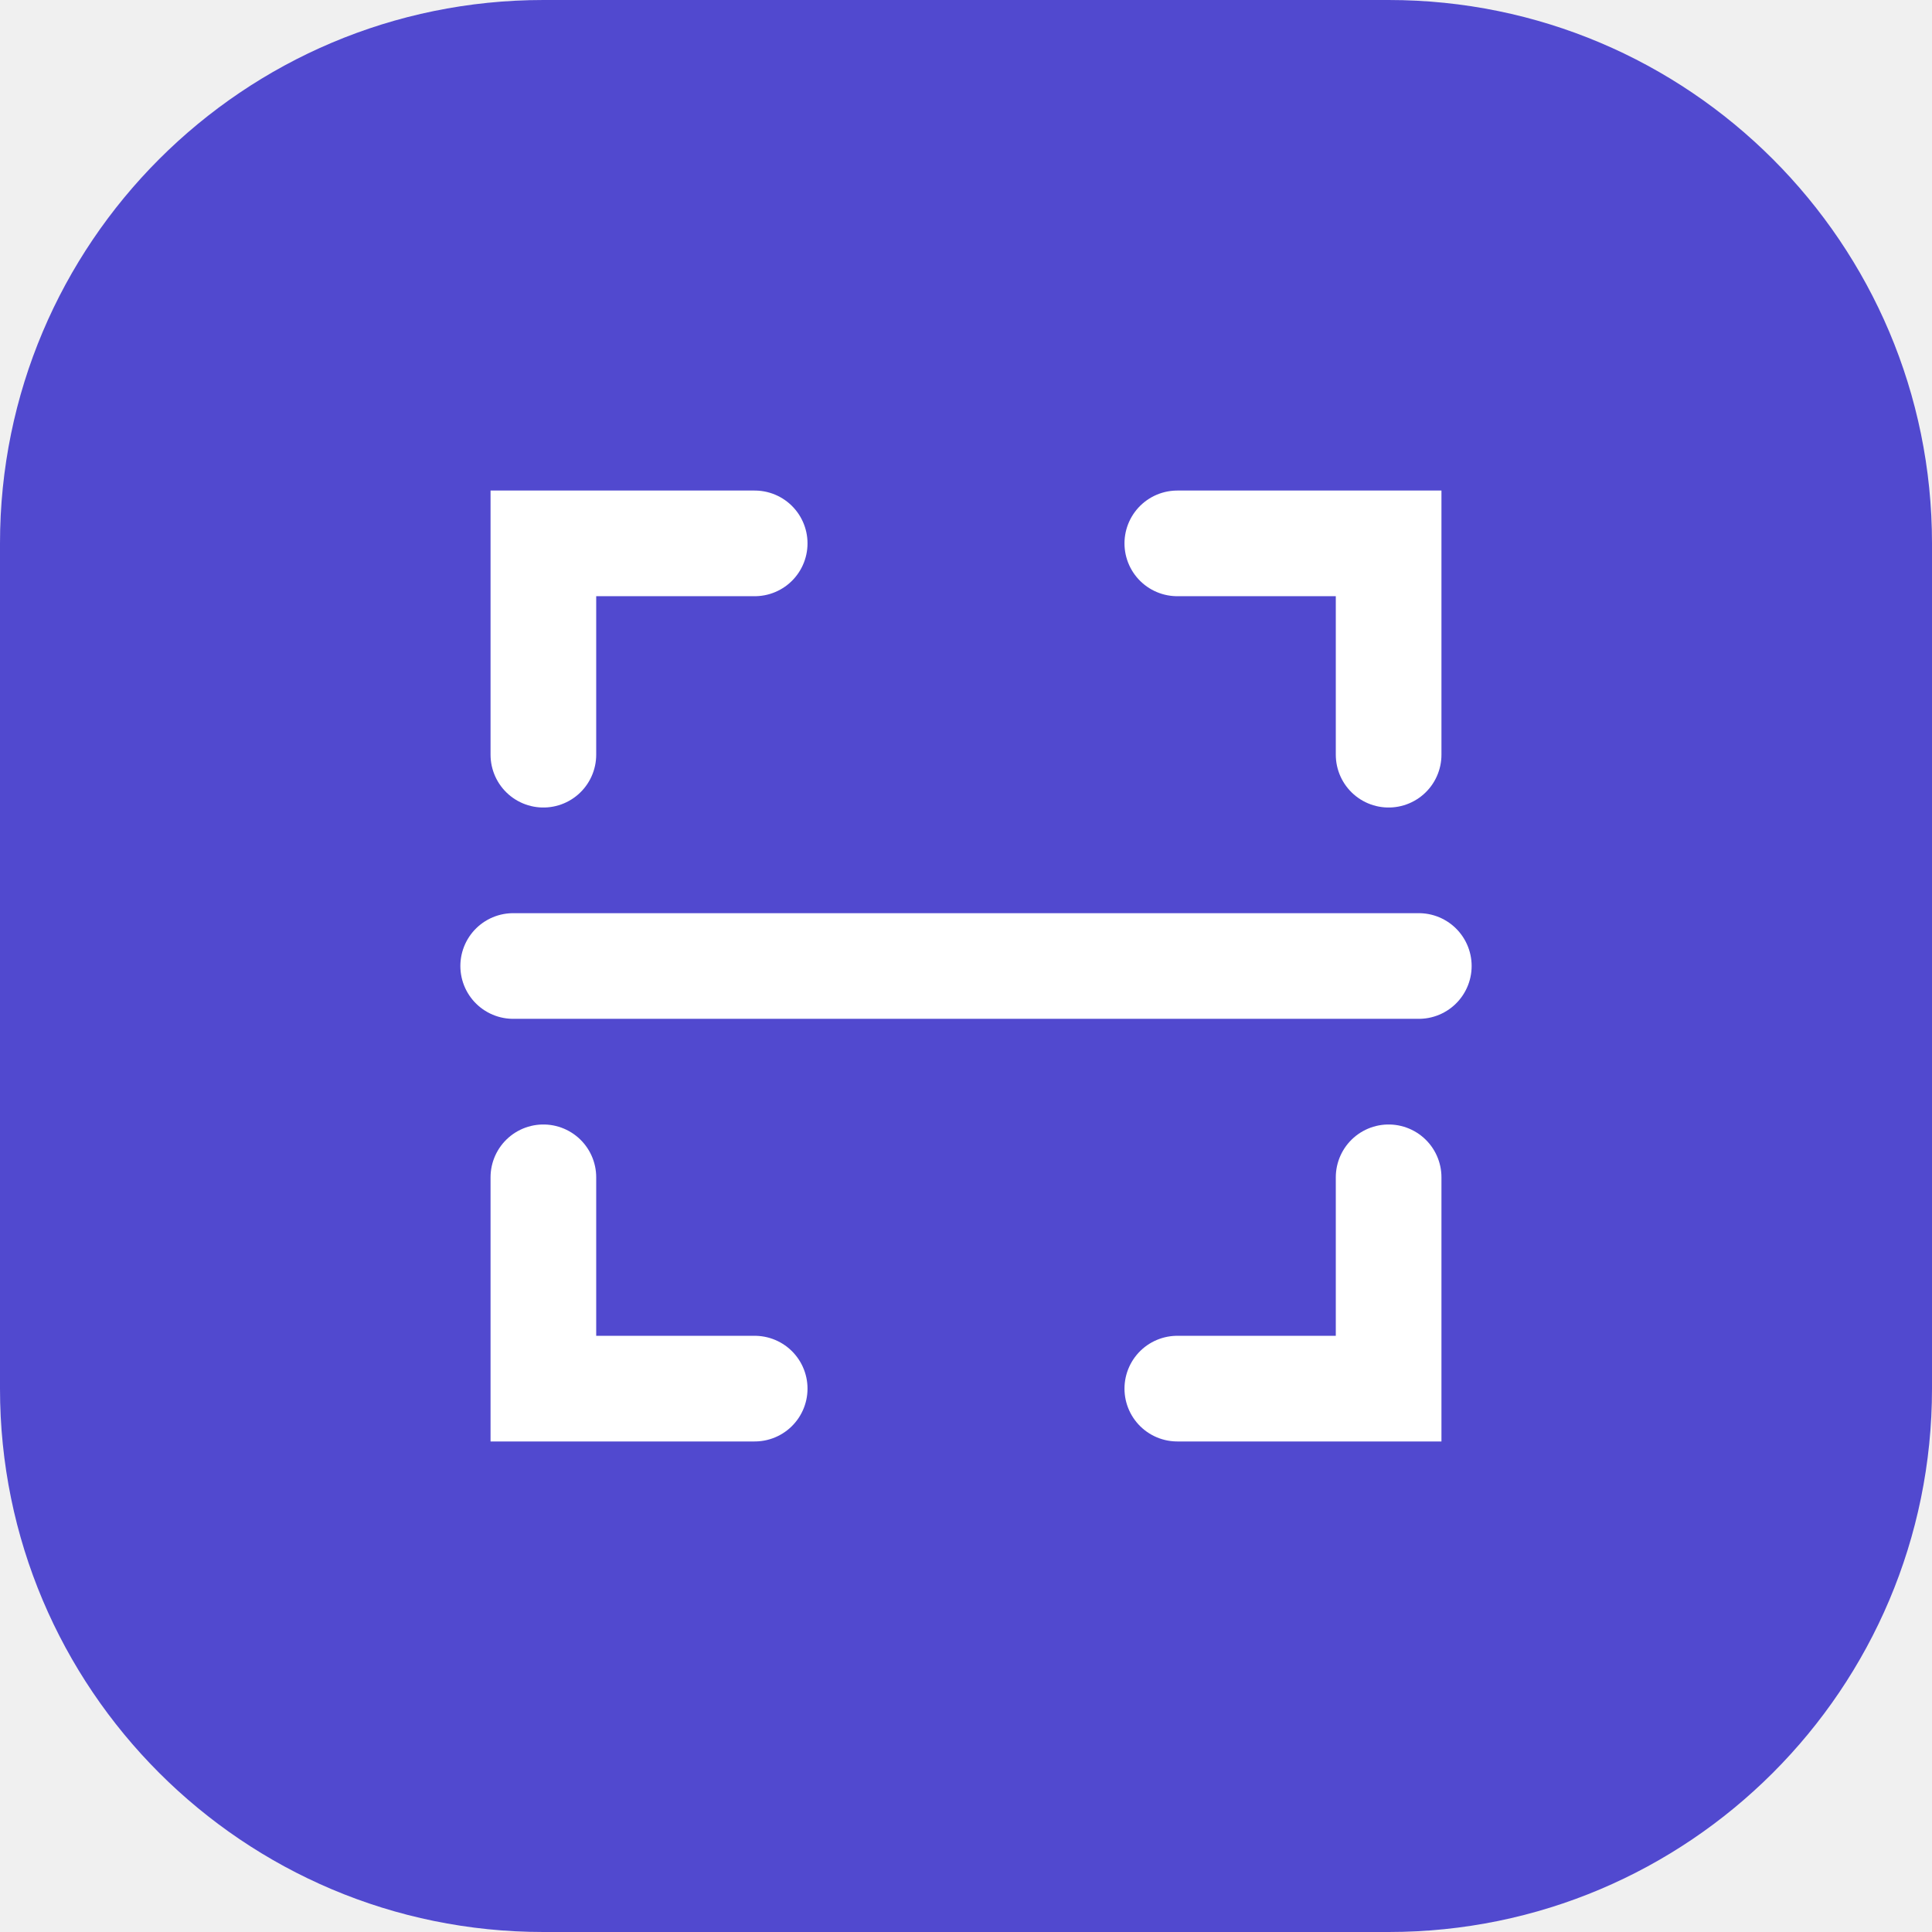
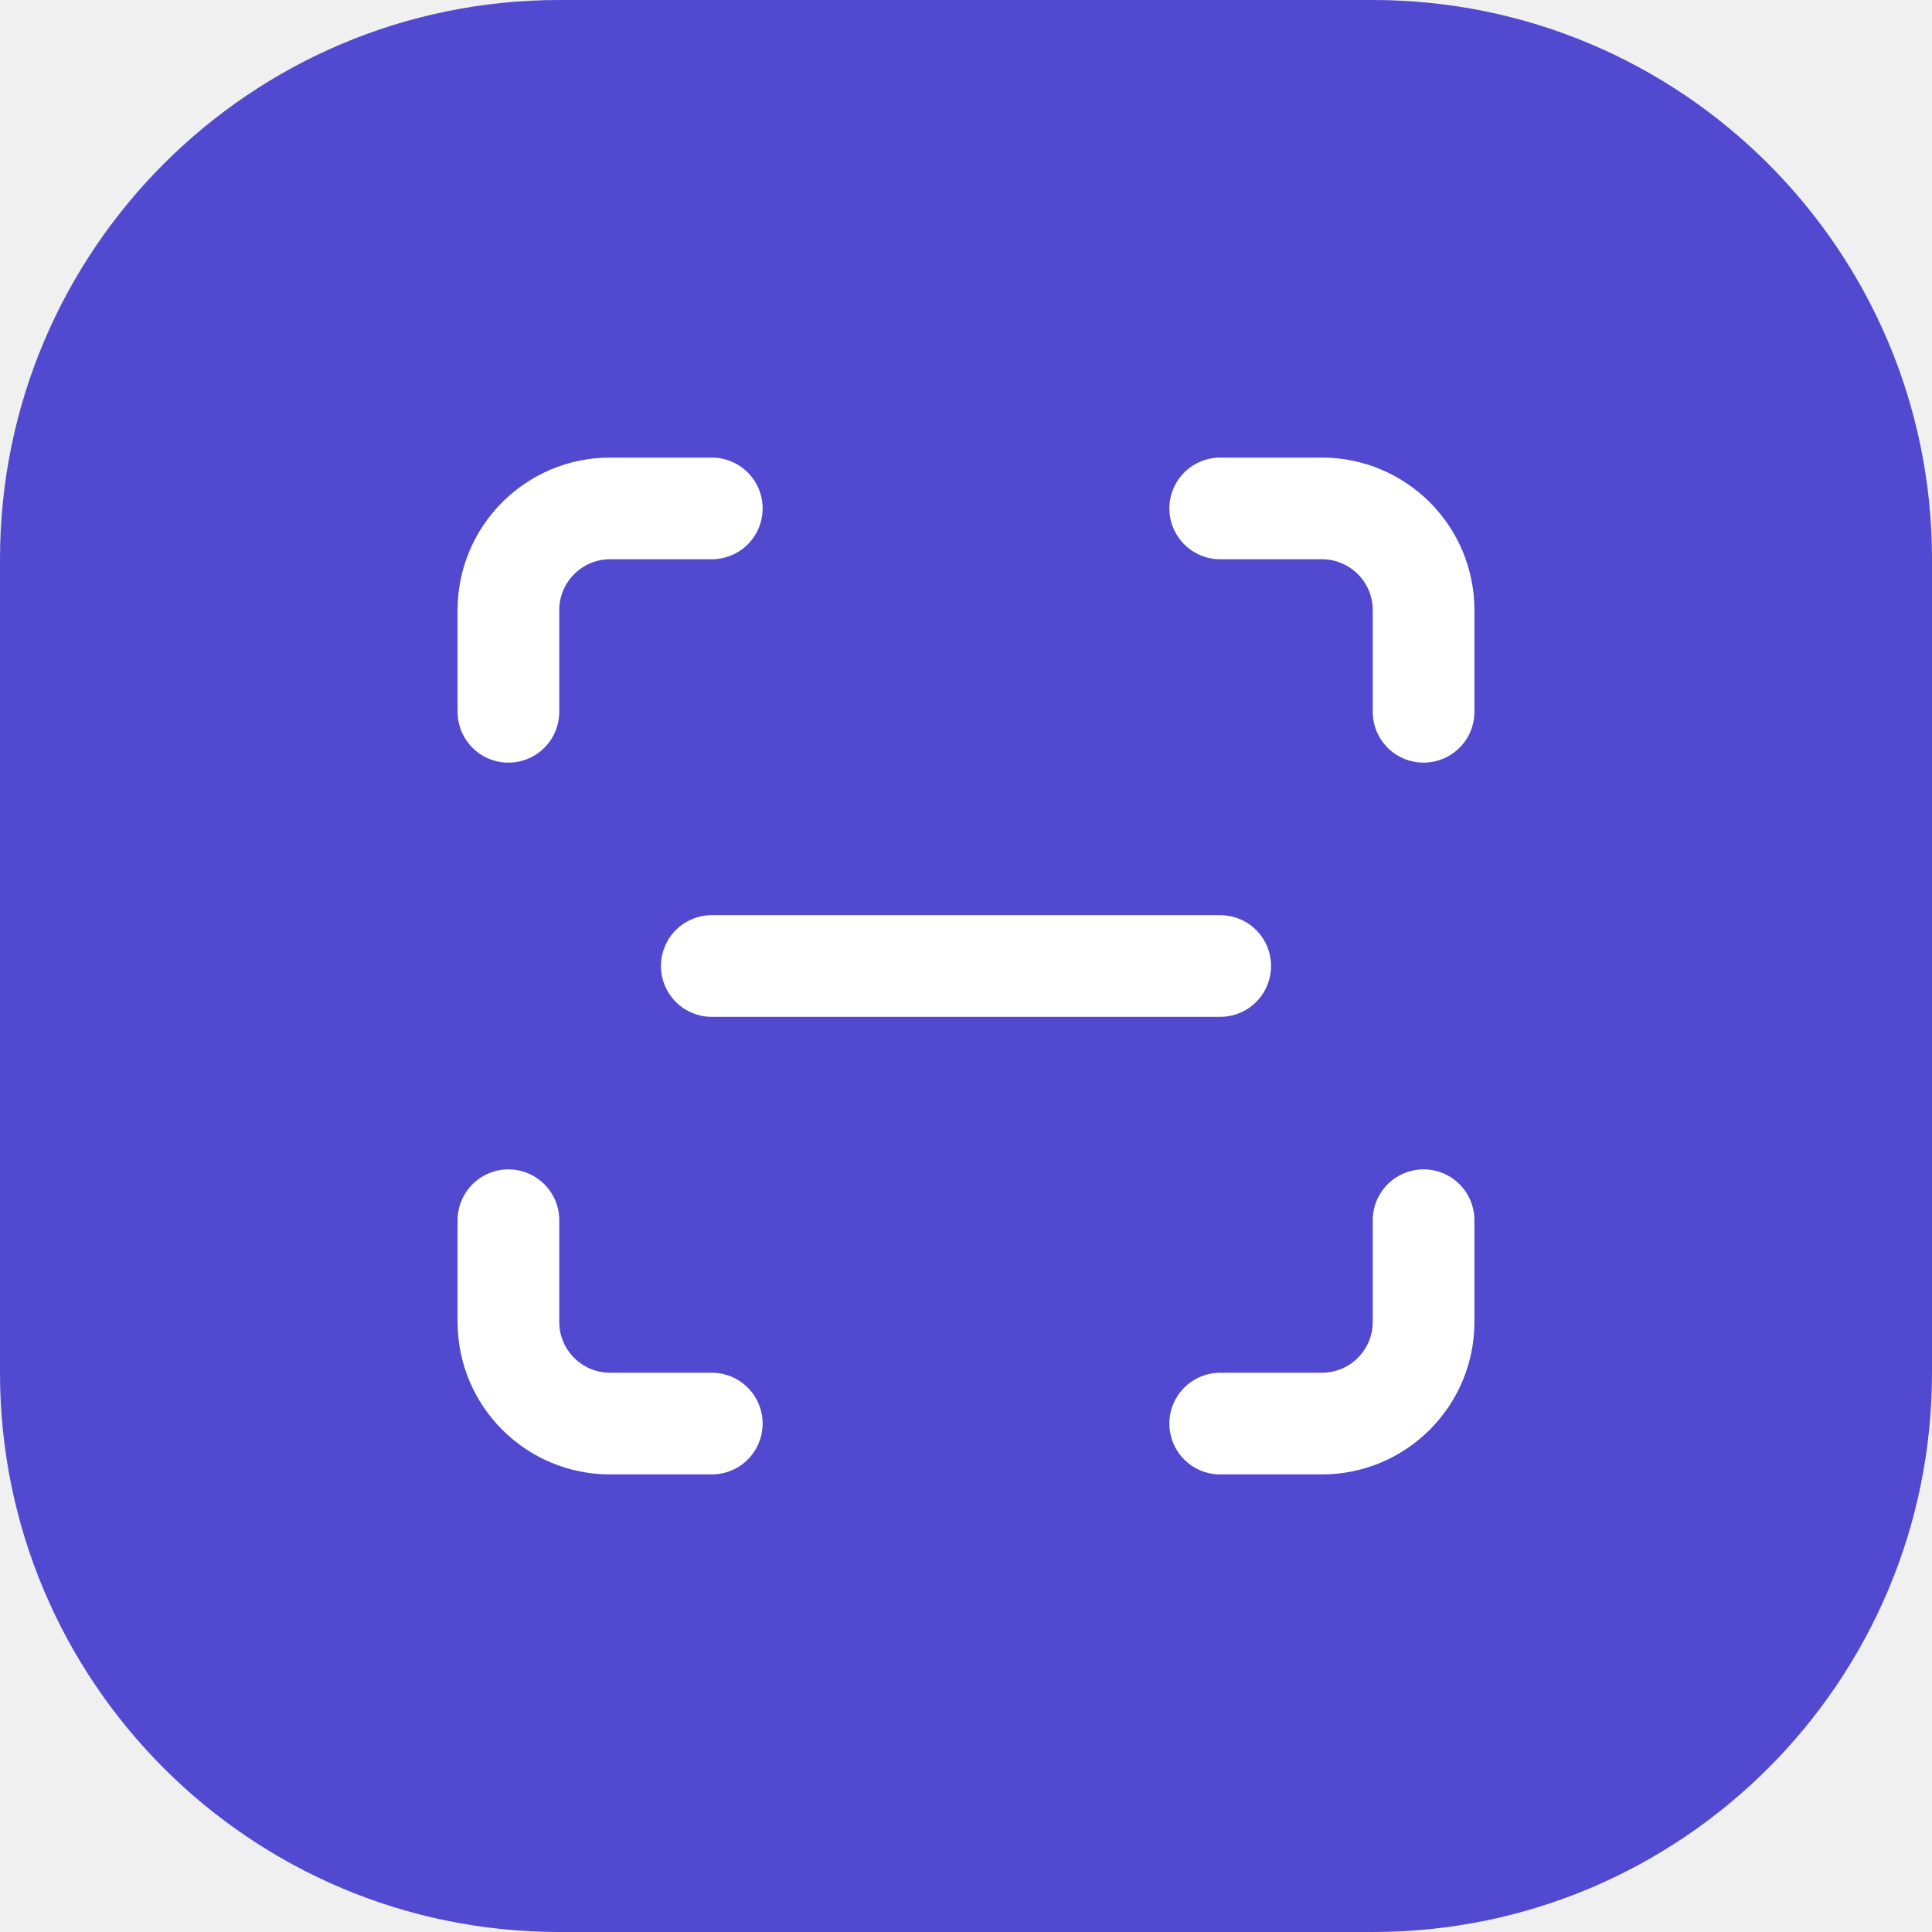
- <svg xmlns="http://www.w3.org/2000/svg" viewBox="0 0 64 64">
-   <rect width="64" height="64" rx="18" fill="#5149cf" />
-   <g fill="none" stroke="#fff" stroke-width="3.5" stroke-linecap="round">
-     <path d="M18 25v-7h7m14 0h7v7M18 39v7h7m14 0h7v-7M17 32h30" />
+ <svg xmlns="http://www.w3.org/2000/svg" viewBox="0 0 38 38" width="38" height="38">
+   <rect width="38" height="38" rx="11" fill="#5149cf" />
+   <g fill="none" stroke="#ffffff" stroke-width="2" stroke-linecap="round" stroke-linejoin="round">
+     <path d="M10 14V12a2 2 0 0 1 2-2h2" />
+     <path d="M24 10h2a2 2 0 0 1 2 2v2" />
+     <path d="M28 24v2a2 2 0 0 1-2 2h-2" />
+     <path d="M14 28H12a2 2 0 0 1-2-2v-2" />
+     <path d="M14 19h10" />
  </g>
</svg>
